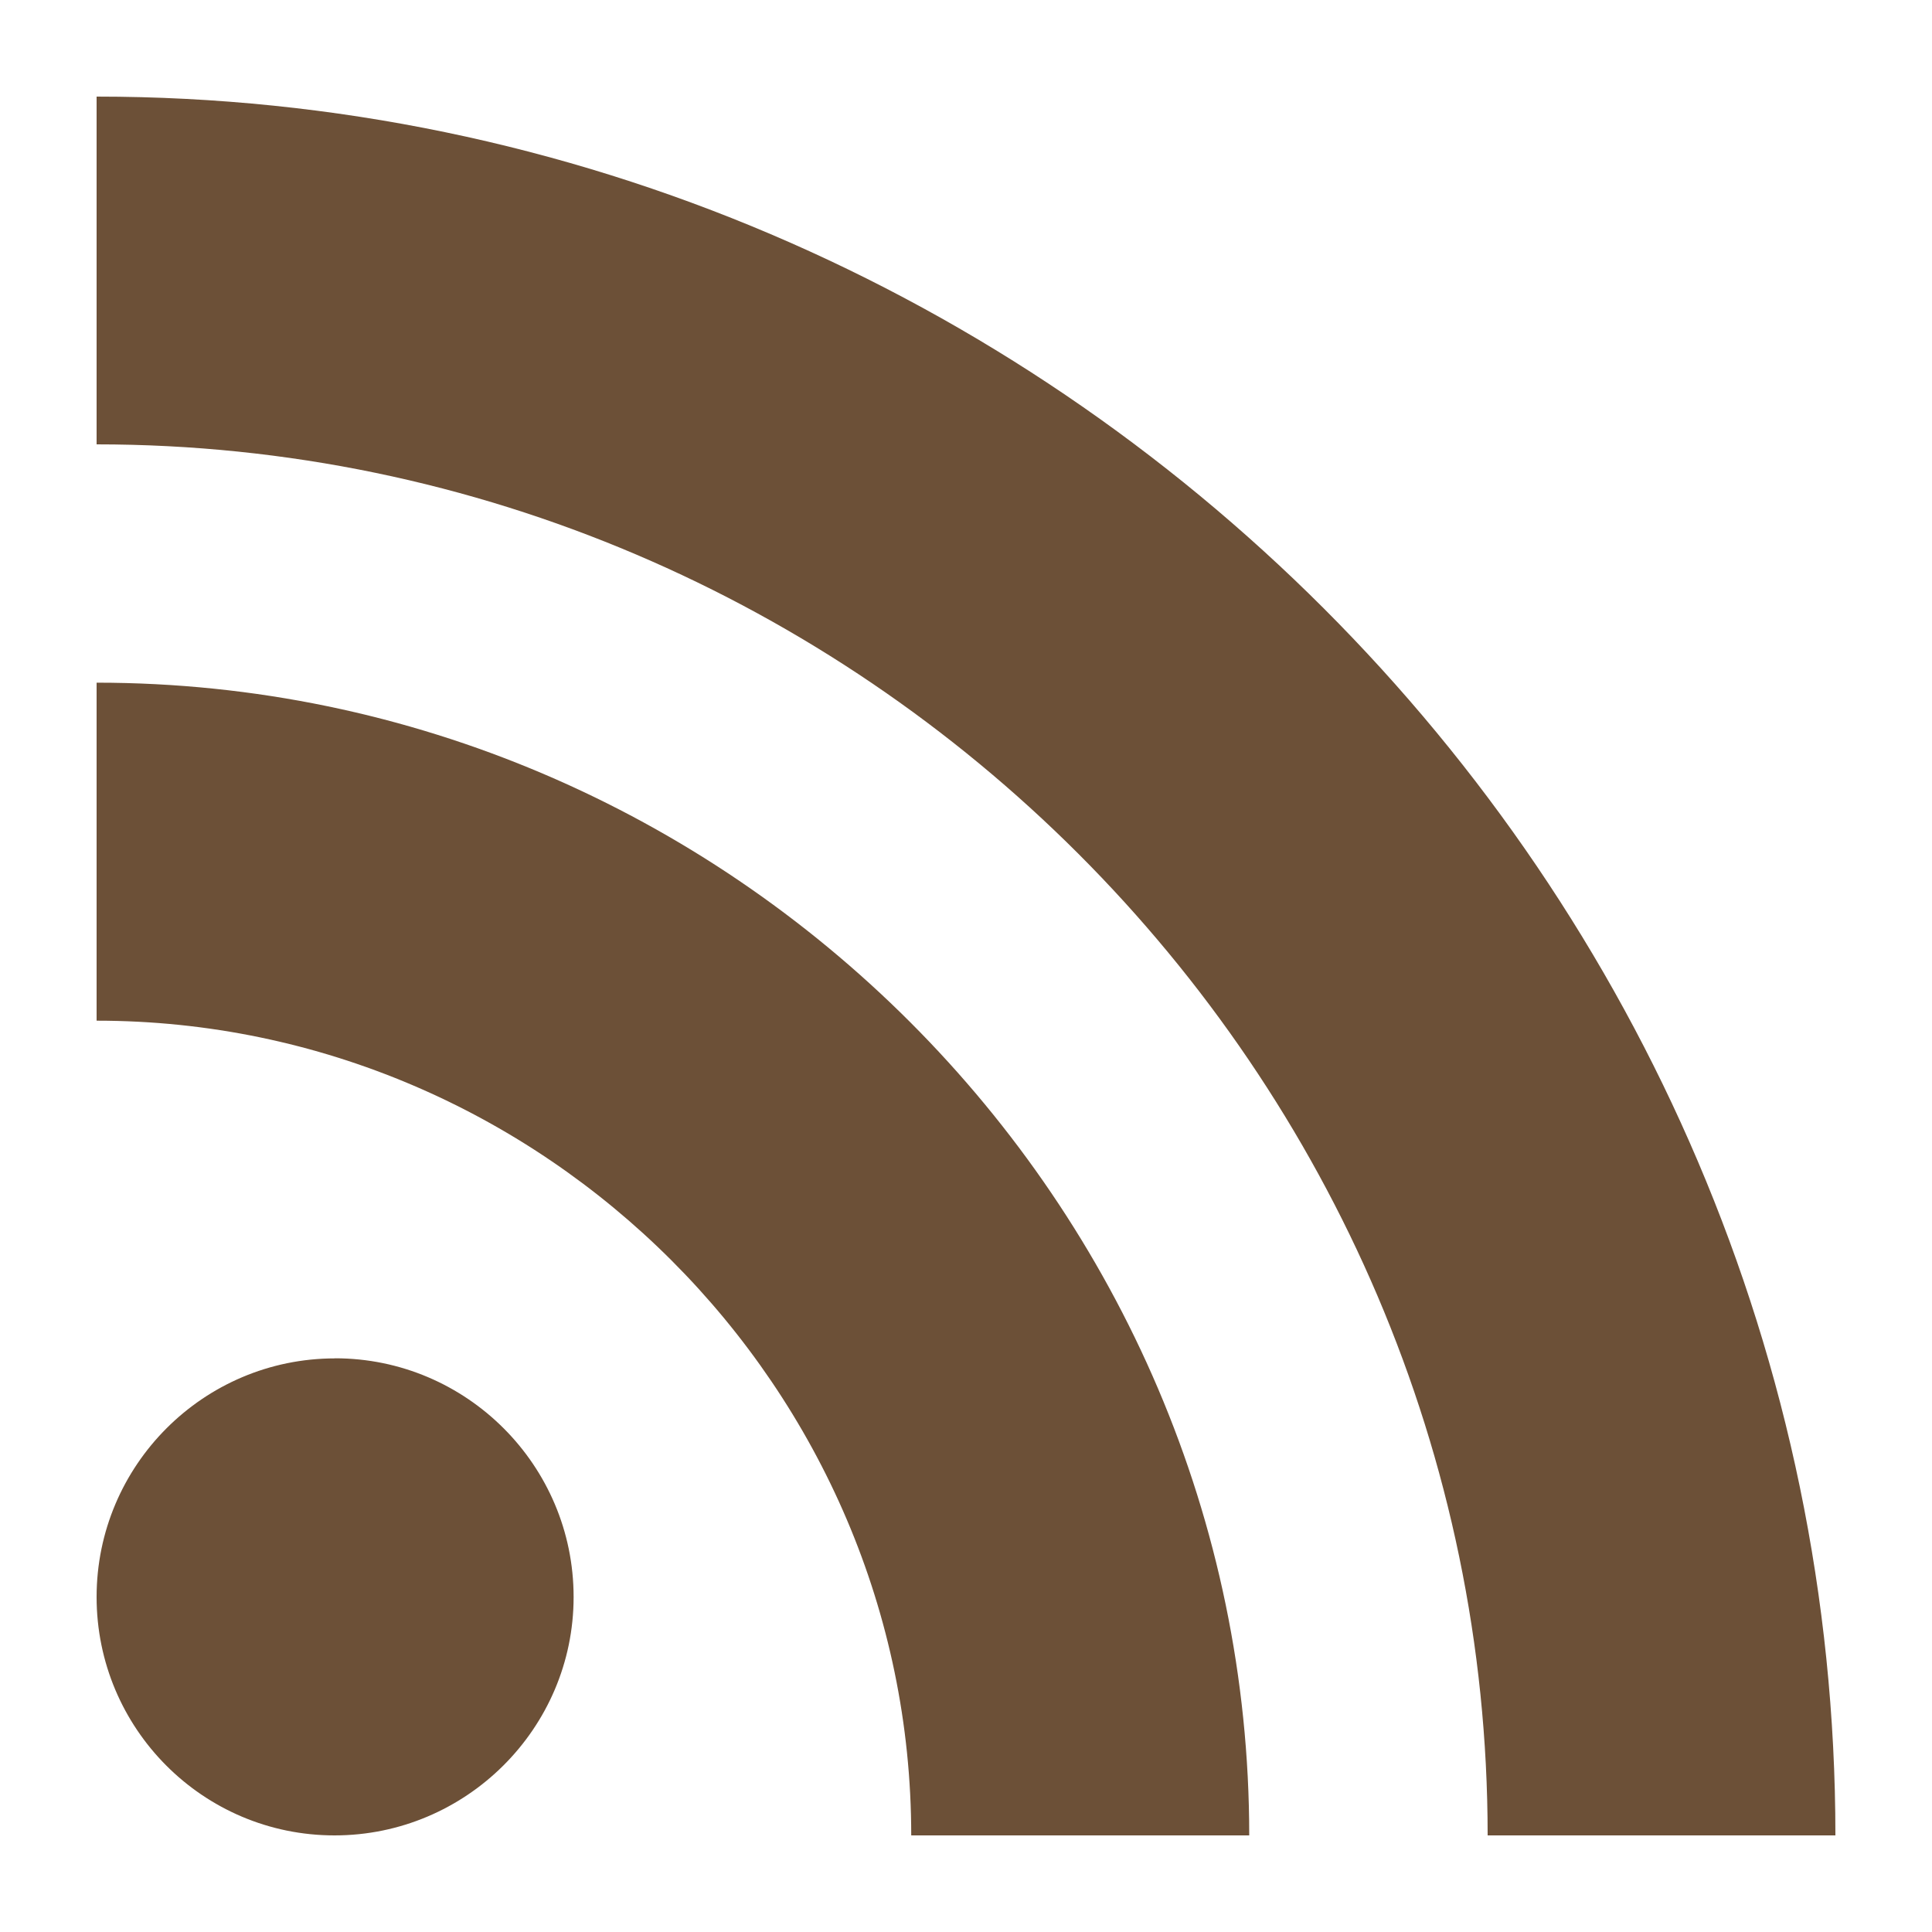
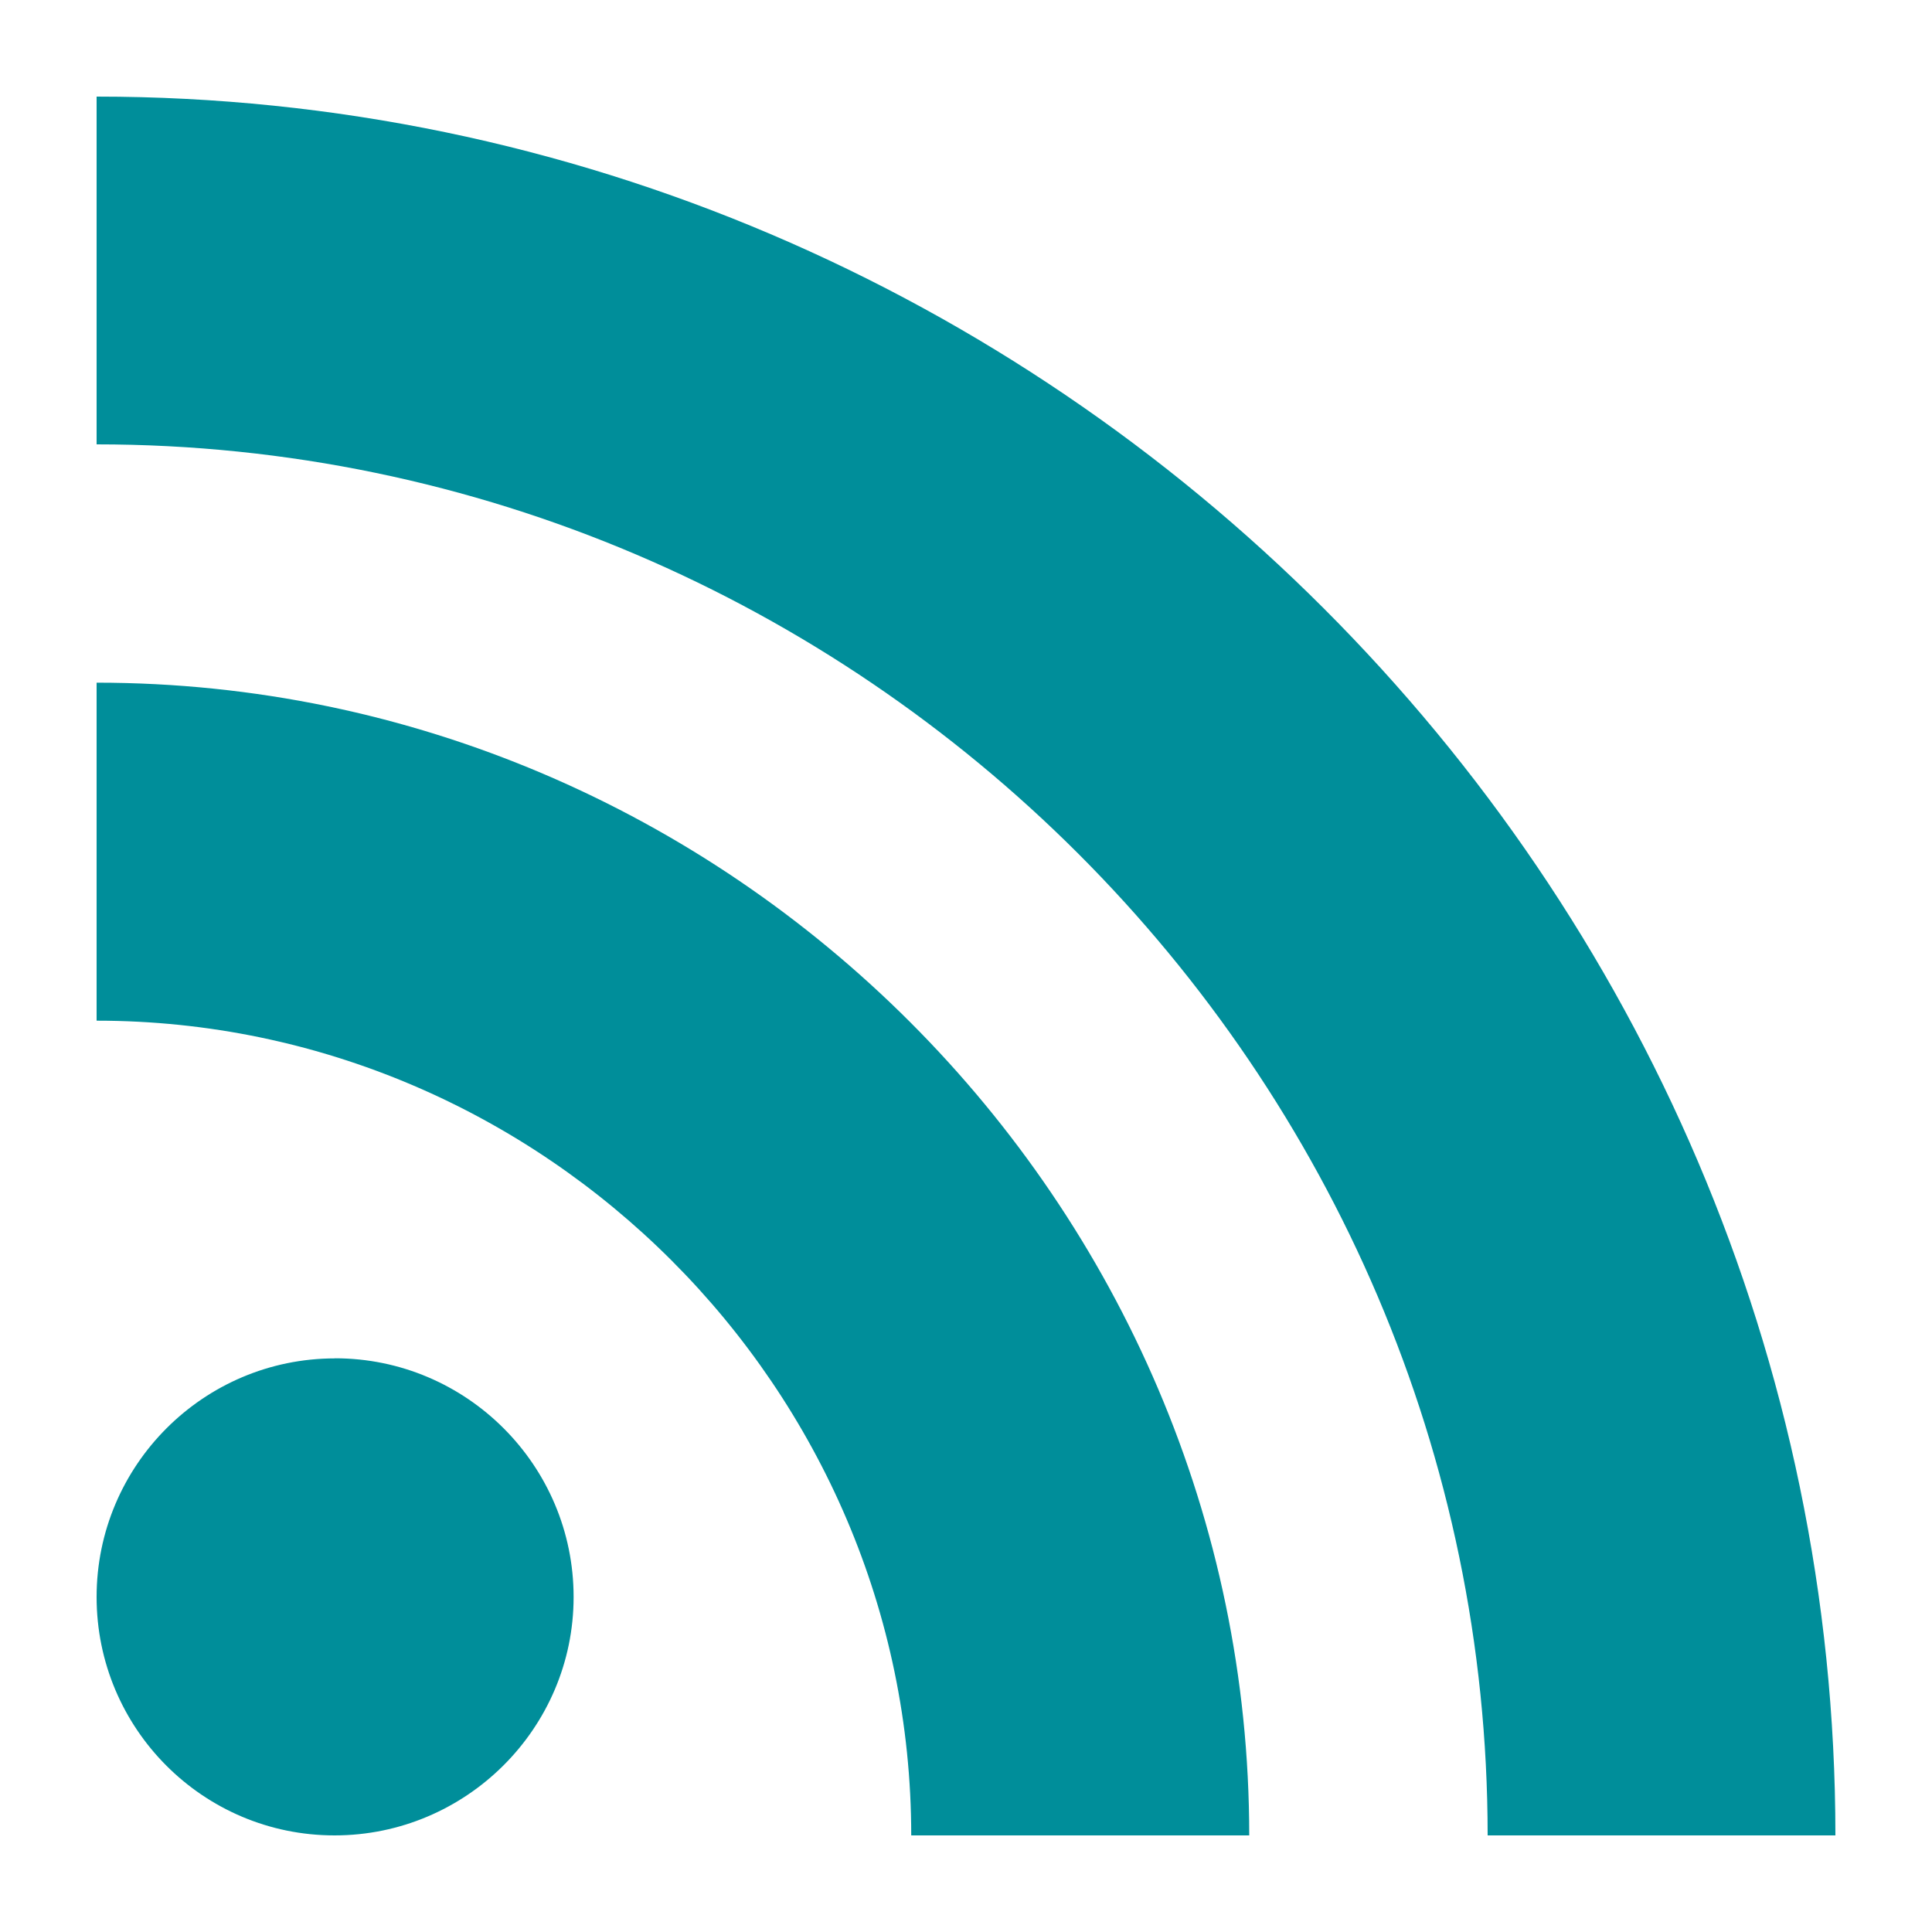
<svg xmlns="http://www.w3.org/2000/svg" viewBox="-1 -1 20 20" width="20" height="20">
-   <path d="M 14.4 18 C 14.4 10.1 7.9 3.6 0 3.6 L 0 0 C 9.874 0 18 8.126 18 18 L 14.4 18 Z M 2.468 13.061 C 3.829 13.061 4.938 14.169 4.938 15.532 C 4.938 16.893 3.824 18 2.463 18 C 1.102 18 0 16.894 0 15.532 C 0 14.17 1.106 13.062 2.468 13.062 Z M 11.932 18 L 8.433 18 C 8.433 13.373 4.627 9.566 0 9.566 L 0 6.067 C 6.545 6.067 11.932 11.456 11.932 18 Z" transform="matrix(1, 0, 0, 1, 0, 0)" style="fill: #6c5037" />
+   <path d="M 14.4 18 C 14.4 10.1 7.9 3.6 0 3.6 L 0 0 C 9.874 0 18 8.126 18 18 L 14.4 18 Z M 2.468 13.061 C 3.829 13.061 4.938 14.169 4.938 15.532 C 4.938 16.893 3.824 18 2.463 18 C 1.102 18 0 16.894 0 15.532 C 0 14.17 1.106 13.062 2.468 13.062 Z M 11.932 18 L 8.433 18 C 8.433 13.373 4.627 9.566 0 9.566 L 0 6.067 C 6.545 6.067 11.932 11.456 11.932 18 Z" transform="matrix(1, 0, 0, 1, 0, 0)" style="fill: #008e9a" />
</svg>
